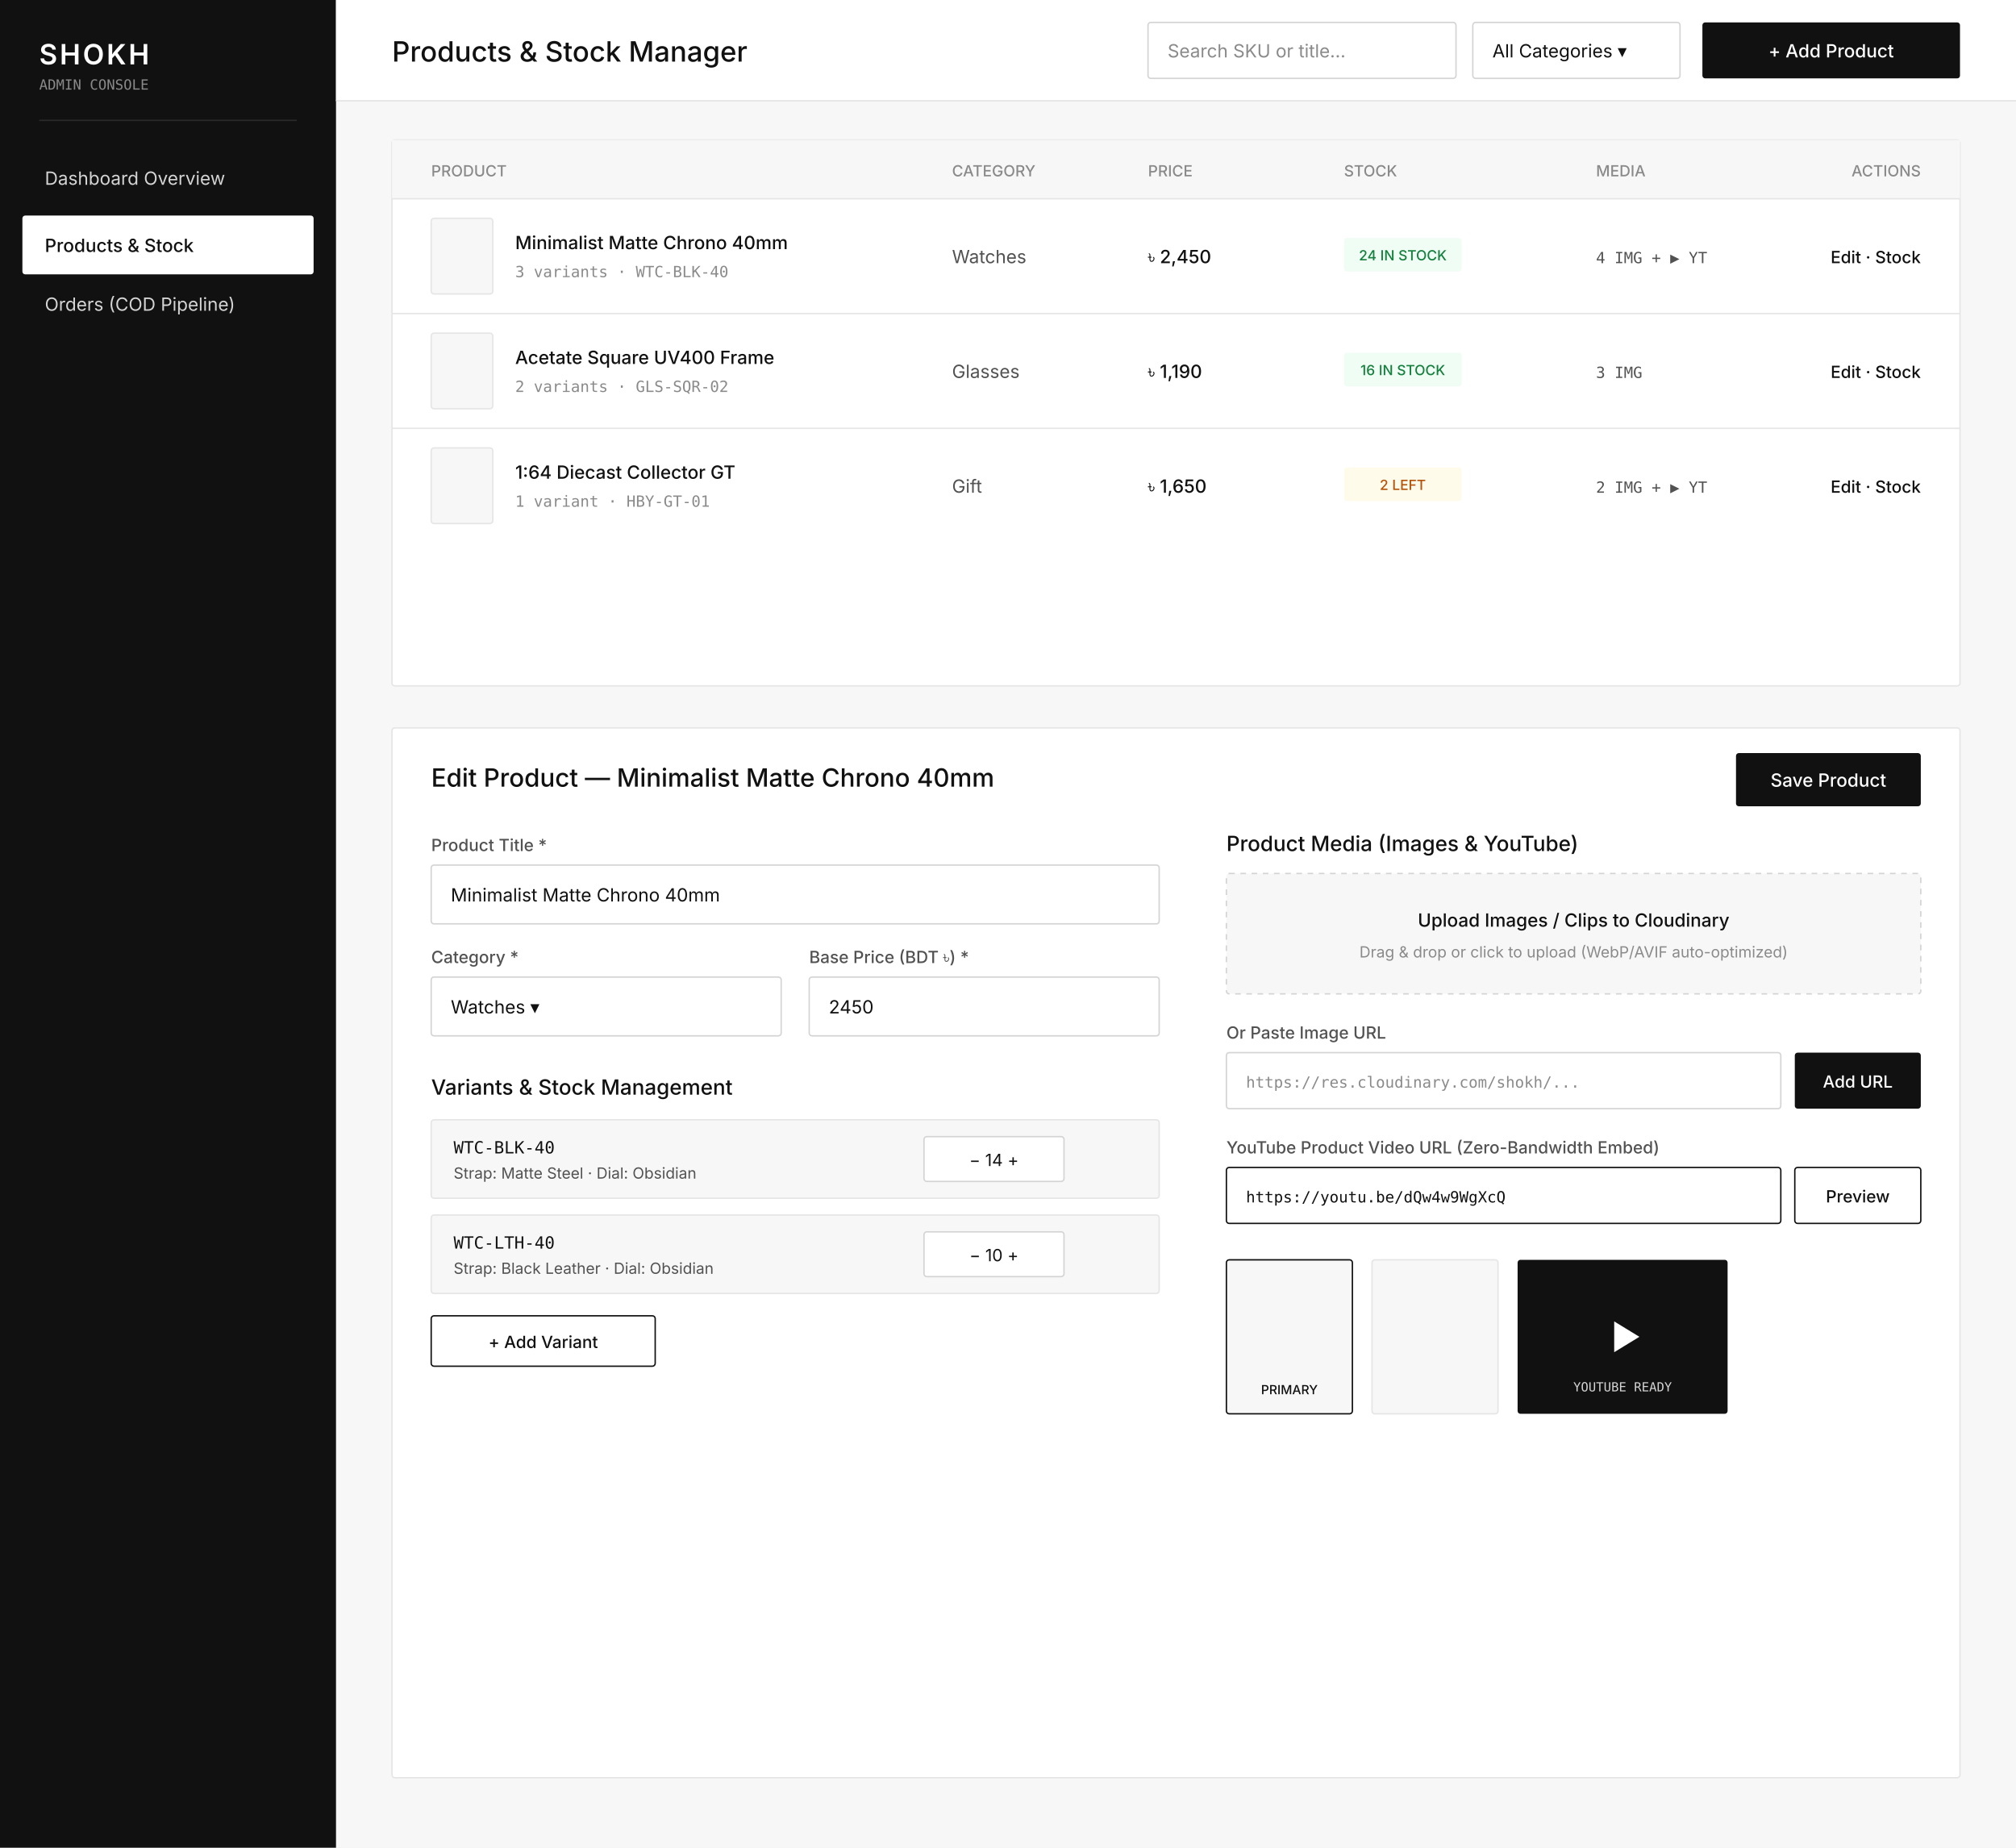
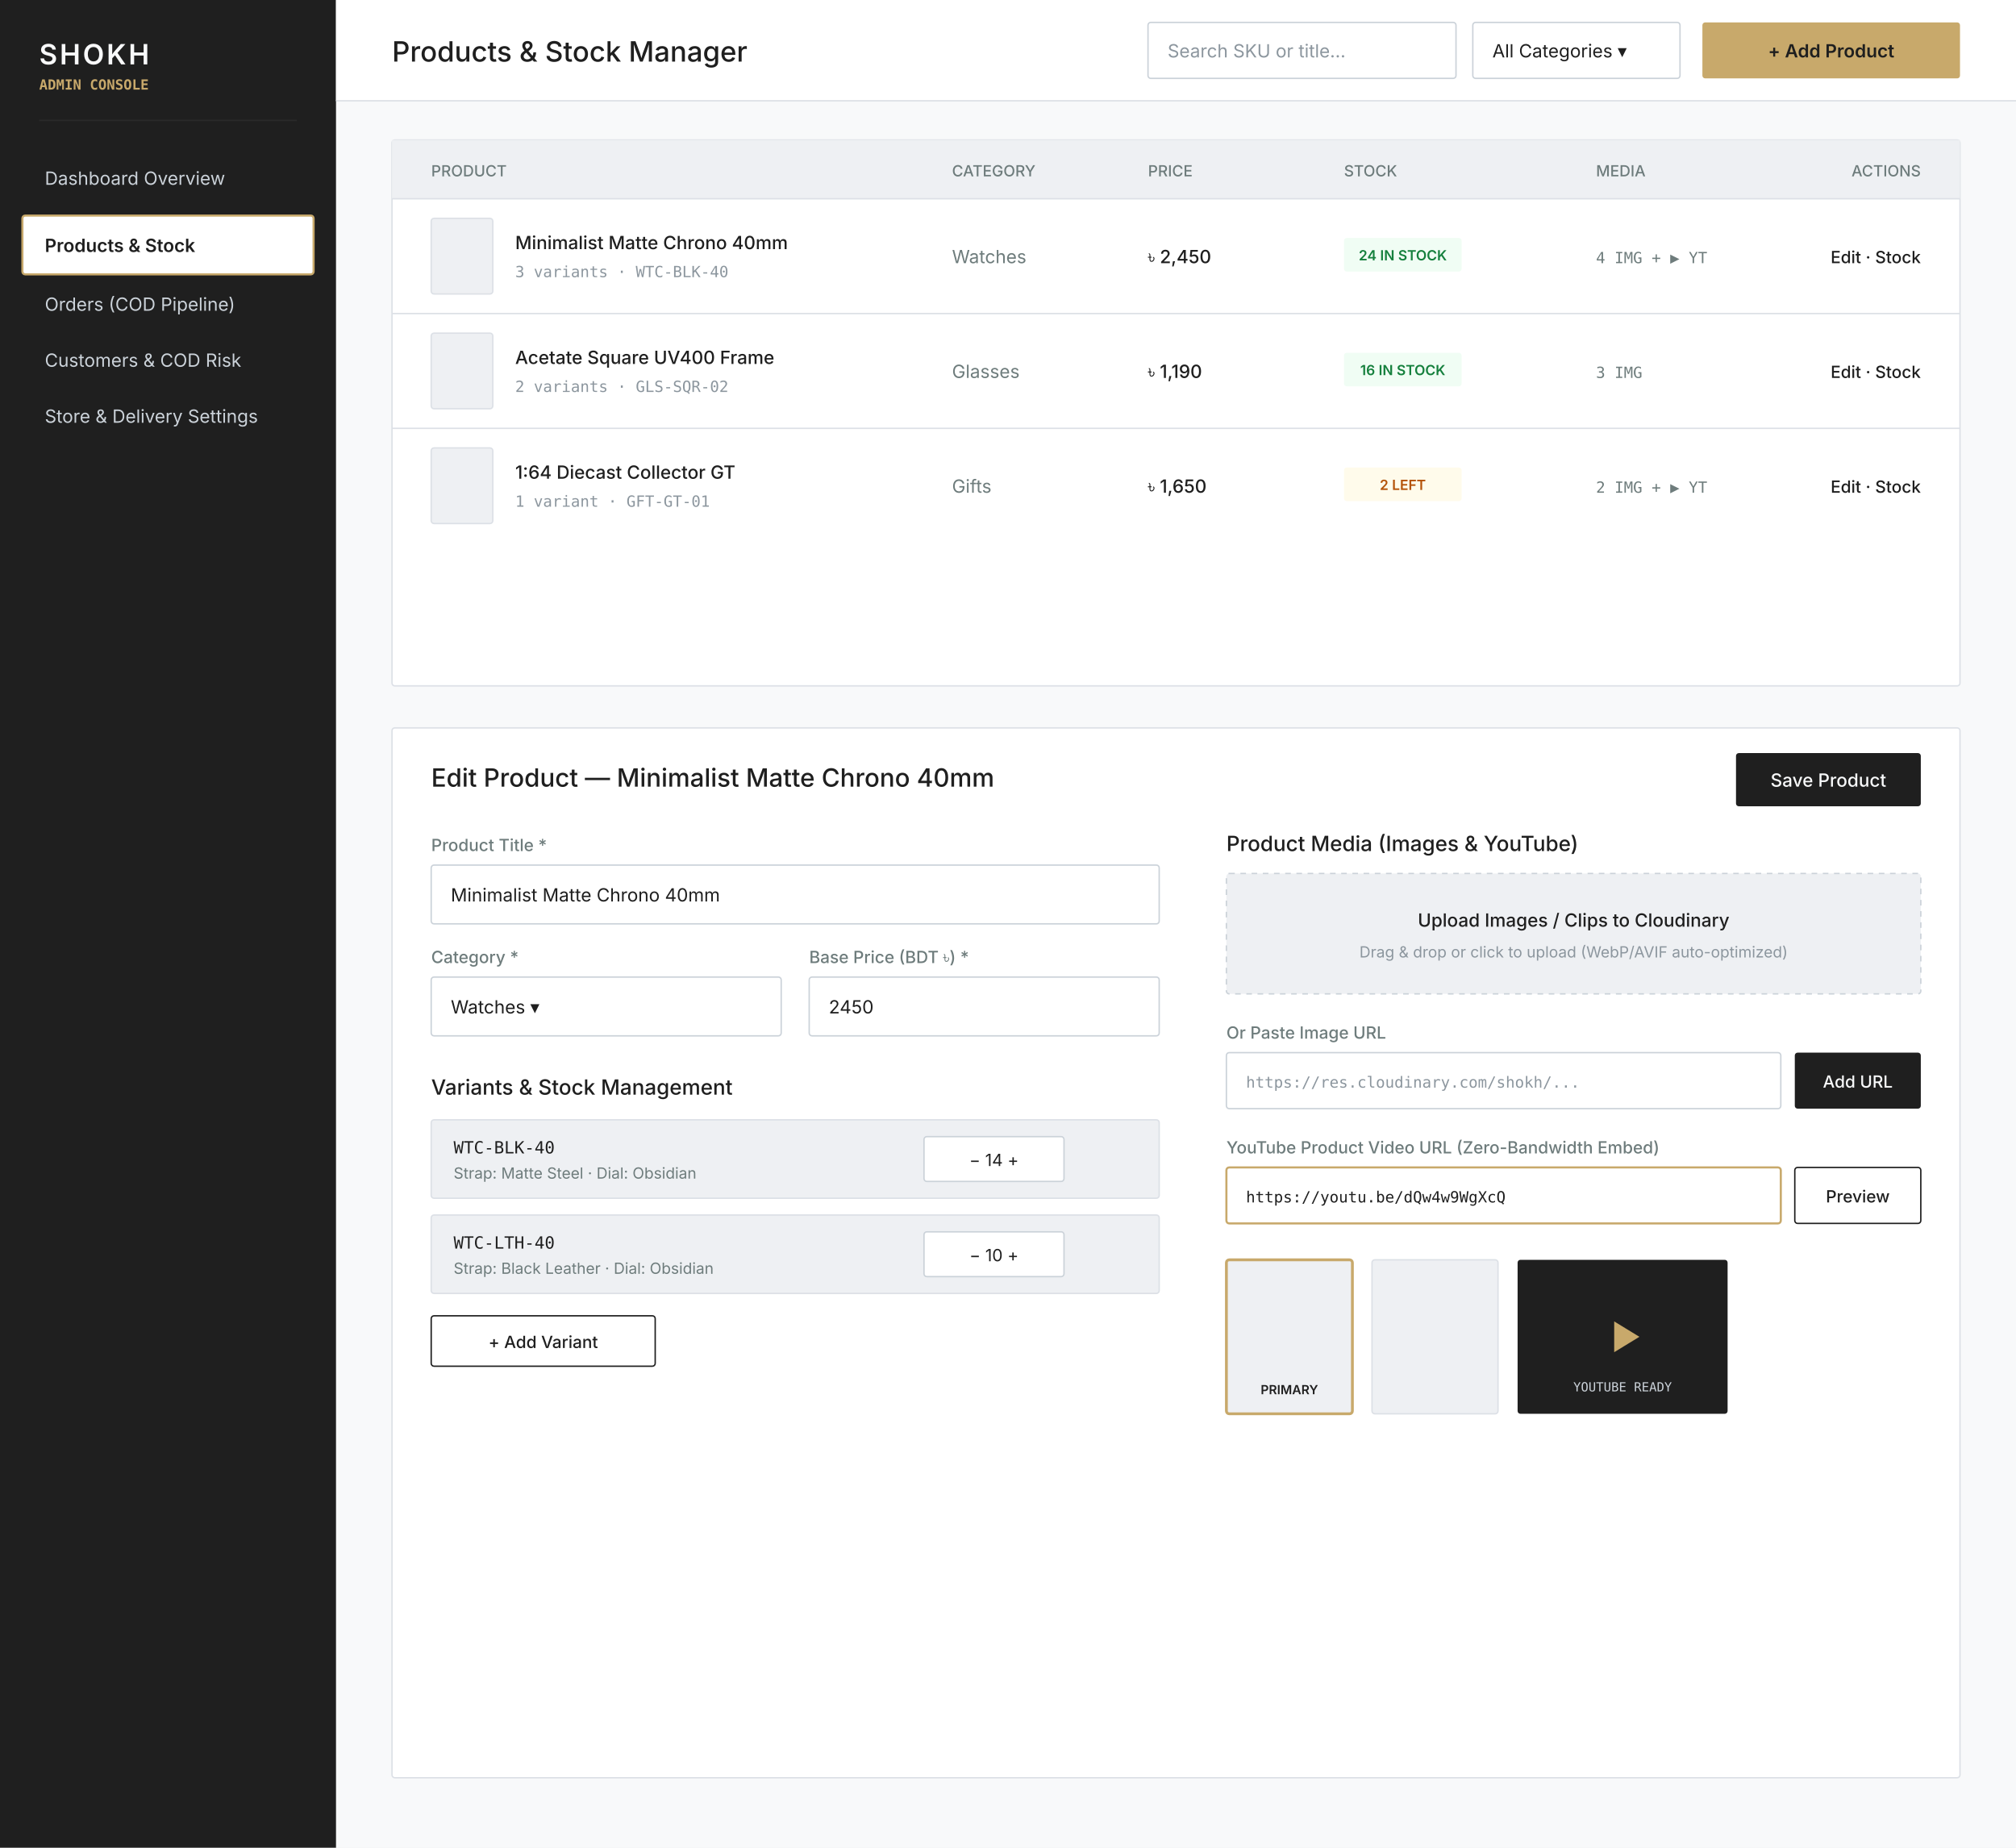
<svg xmlns="http://www.w3.org/2000/svg" width="1440" height="1320" viewBox="0 0 1440 1320" fill="none">
-   <rect id="Admin-Products-Desktop-BG" width="1440" height="1320" fill="#F7F7F7" />
+   <rect id="Admin-Products-Desktop-BG" width="1440" height="1320" fill="#F8F9FA" />
  <g id="01-Admin-Sidebar">
-     <rect width="240" height="1320" fill="#111111" />
-     <text x="28" y="46" fill="#FFFFFF" font-family="Inter, sans-serif" font-size="20" font-weight="600" letter-spacing="1.6">SHOKH</text>
-     <text x="28" y="64" fill="#8A8A8A" font-family="JetBrains Mono, monospace" font-size="10">ADMIN CONSOLE</text>
+     <rect width="240" height="1320" fill="#1F1F1F" />
+     <text x="28" y="46" fill="#F8F9FA" font-family="Inter, sans-serif" font-size="20" font-weight="600" letter-spacing="1.6">SHOKH</text>
+     <text x="28" y="64" fill="#C8A96B" font-family="JetBrains Mono, monospace" font-size="10" font-weight="600">ADMIN CONSOLE</text>
    <line x1="28" y1="86" x2="212" y2="86" stroke="#2A2A2A" />
-     <text x="32" y="132" fill="#D4D4D4" font-family="Inter, sans-serif" font-size="13">Dashboard Overview</text>
-     <rect x="16" y="154" width="208" height="42" rx="2" fill="#FFFFFF" />
-     <text x="32" y="180" fill="#111111" font-family="Inter, sans-serif" font-size="13" font-weight="500">Products &amp; Stock</text>
-     <text x="32" y="222" fill="#D4D4D4" font-family="Inter, sans-serif" font-size="13">Orders (COD Pipeline)</text>
+     <text x="32" y="132" fill="#CBD2D9" font-family="Inter, sans-serif" font-size="13">Dashboard Overview</text>
+     <rect x="16" y="154" width="208" height="42" rx="2" fill="#FFFFFF" stroke="#C8A96B" stroke-width="1.5" />
+     <text x="32" y="180" fill="#1F1F1F" font-family="Inter, sans-serif" font-size="13" font-weight="600">Products &amp; Stock</text>
+     <text x="32" y="222" fill="#CBD2D9" font-family="Inter, sans-serif" font-size="13">Orders (COD Pipeline)</text>
+     <text x="32" y="262" fill="#CBD2D9" font-family="Inter, sans-serif" font-size="13">Customers &amp; COD Risk</text>
+     <text x="32" y="302" fill="#CBD2D9" font-family="Inter, sans-serif" font-size="13">Store &amp; Delivery Settings</text>
  </g>
  <g id="02-Admin-Topbar">
    <rect x="240" width="1200" height="72" fill="#FFFFFF" />
-     <line x1="240" y1="72" x2="1440" y2="72" stroke="#E5E5E5" />
-     <text x="280" y="44" fill="#111111" font-family="Inter, sans-serif" font-size="20" font-weight="500">Products &amp; Stock Manager</text>
-     <rect x="820" y="16" width="220" height="40" rx="2" fill="#FFFFFF" stroke="#D4D4D4" />
-     <text x="834" y="41" fill="#8A8A8A" font-family="Inter, sans-serif" font-size="13">Search SKU or title...</text>
-     <rect x="1052" y="16" width="148" height="40" rx="2" fill="#FFFFFF" stroke="#D4D4D4" />
-     <text x="1066" y="41" fill="#111111" font-family="Inter, sans-serif" font-size="13">All Categories ▾</text>
-     <rect x="1216" y="16" width="184" height="40" rx="2" fill="#111111" />
-     <text x="1308" y="41" text-anchor="middle" fill="#FFFFFF" font-family="Inter, sans-serif" font-size="13" font-weight="500">+ Add Product</text>
+     <line x1="240" y1="72" x2="1440" y2="72" stroke="#DCE0E6" />
+     <text x="280" y="44" fill="#1F1F1F" font-family="Inter, sans-serif" font-size="20" font-weight="500">Products &amp; Stock Manager</text>
+     <rect x="820" y="16" width="220" height="40" rx="2" fill="#FFFFFF" stroke="#CBD2D9" />
+     <text x="834" y="41" fill="#8C969E" font-family="Inter, sans-serif" font-size="13">Search SKU or title...</text>
+     <rect x="1052" y="16" width="148" height="40" rx="2" fill="#FFFFFF" stroke="#CBD2D9" />
+     <text x="1066" y="41" fill="#1F1F1F" font-family="Inter, sans-serif" font-size="13">All Categories ▾</text>
+     <rect x="1216" y="16" width="184" height="40" rx="2" fill="#C8A96B" />
+     <text x="1308" y="41" text-anchor="middle" fill="#1F1F1F" font-family="Inter, sans-serif" font-size="13" font-weight="600">+ Add Product</text>
  </g>
  <g id="03-Product-Table">
-     <rect x="280" y="100" width="1120" height="390" rx="2" fill="#FFFFFF" stroke="#E5E5E5" />
-     <rect x="280" y="100" width="1120" height="42" fill="#F7F7F7" />
-     <text x="308" y="126" fill="#8A8A8A" font-family="Inter, sans-serif" font-size="11" font-weight="500">PRODUCT</text>
-     <text x="680" y="126" fill="#8A8A8A" font-family="Inter, sans-serif" font-size="11" font-weight="500">CATEGORY</text>
-     <text x="820" y="126" fill="#8A8A8A" font-family="Inter, sans-serif" font-size="11" font-weight="500">PRICE</text>
-     <text x="960" y="126" fill="#8A8A8A" font-family="Inter, sans-serif" font-size="11" font-weight="500">STOCK</text>
-     <text x="1140" y="126" fill="#8A8A8A" font-family="Inter, sans-serif" font-size="11" font-weight="500">MEDIA</text>
-     <text x="1372" y="126" text-anchor="end" fill="#8A8A8A" font-family="Inter, sans-serif" font-size="11" font-weight="500">ACTIONS</text>
-     <line x1="280" y1="142" x2="1400" y2="142" stroke="#E5E5E5" />
-     <rect id="IMG-Adm-1" x="308" y="156" width="44" height="54" rx="2" fill="#F7F7F7" stroke="#E5E5E5" />
-     <text x="368" y="178" fill="#111111" font-family="Inter, sans-serif" font-size="13" font-weight="500">Minimalist Matte Chrono 40mm</text>
-     <text x="368" y="198" fill="#8A8A8A" font-family="JetBrains Mono, monospace" font-size="11">3 variants · WTC-BLK-40</text>
-     <text x="680" y="188" fill="#525252" font-family="Inter, sans-serif" font-size="13">Watches</text>
-     <text x="820" y="188" fill="#111111" font-family="Inter, sans-serif" font-size="13" font-weight="500">৳ 2,450</text>
+     <rect x="280" y="100" width="1120" height="390" rx="2" fill="#FFFFFF" stroke="#DCE0E6" />
+     <rect x="280" y="100" width="1120" height="42" fill="#EEF0F3" />
+     <text x="308" y="126" fill="#6E7C7C" font-family="Inter, sans-serif" font-size="11" font-weight="500">PRODUCT</text>
+     <text x="680" y="126" fill="#6E7C7C" font-family="Inter, sans-serif" font-size="11" font-weight="500">CATEGORY</text>
+     <text x="820" y="126" fill="#6E7C7C" font-family="Inter, sans-serif" font-size="11" font-weight="500">PRICE</text>
+     <text x="960" y="126" fill="#6E7C7C" font-family="Inter, sans-serif" font-size="11" font-weight="500">STOCK</text>
+     <text x="1140" y="126" fill="#6E7C7C" font-family="Inter, sans-serif" font-size="11" font-weight="500">MEDIA</text>
+     <text x="1372" y="126" text-anchor="end" fill="#6E7C7C" font-family="Inter, sans-serif" font-size="11" font-weight="500">ACTIONS</text>
+     <line x1="280" y1="142" x2="1400" y2="142" stroke="#DCE0E6" />
+     <rect id="IMG-Adm-1" x="308" y="156" width="44" height="54" rx="2" fill="#EEF0F3" stroke="#DCE0E6" />
+     <text x="368" y="178" fill="#1F1F1F" font-family="Inter, sans-serif" font-size="13" font-weight="500">Minimalist Matte Chrono 40mm</text>
+     <text x="368" y="198" fill="#8C969E" font-family="JetBrains Mono, monospace" font-size="11">3 variants · WTC-BLK-40</text>
+     <text x="680" y="188" fill="#6E7C7C" font-family="Inter, sans-serif" font-size="13">Watches</text>
+     <text x="820" y="188" fill="#1F1F1F" font-family="Inter, sans-serif" font-size="13" font-weight="500">৳ 2,450</text>
    <rect x="960" y="170" width="84" height="24" rx="2" fill="#F0FDF4" />
-     <text x="1002" y="186" text-anchor="middle" fill="#15803D" font-family="Inter, sans-serif" font-size="10" font-weight="500">24 IN STOCK</text>
-     <text x="1140" y="188" fill="#525252" font-family="JetBrains Mono, monospace" font-size="11">4 IMG + ▶ YT</text>
-     <text x="1372" y="188" text-anchor="end" fill="#111111" font-family="Inter, sans-serif" font-size="12" font-weight="500">Edit  ·  Stock</text>
-     <line x1="280" y1="224" x2="1400" y2="224" stroke="#E5E5E5" />
-     <rect id="IMG-Adm-2" x="308" y="238" width="44" height="54" rx="2" fill="#F7F7F7" stroke="#E5E5E5" />
-     <text x="368" y="260" fill="#111111" font-family="Inter, sans-serif" font-size="13" font-weight="500">Acetate Square UV400 Frame</text>
-     <text x="368" y="280" fill="#8A8A8A" font-family="JetBrains Mono, monospace" font-size="11">2 variants · GLS-SQR-02</text>
-     <text x="680" y="270" fill="#525252" font-family="Inter, sans-serif" font-size="13">Glasses</text>
-     <text x="820" y="270" fill="#111111" font-family="Inter, sans-serif" font-size="13" font-weight="500">৳ 1,190</text>
+     <text x="1002" y="186" text-anchor="middle" fill="#15803D" font-family="Inter, sans-serif" font-size="10" font-weight="600">24 IN STOCK</text>
+     <text x="1140" y="188" fill="#6E7C7C" font-family="JetBrains Mono, monospace" font-size="11">4 IMG + ▶ YT</text>
+     <text x="1372" y="188" text-anchor="end" fill="#1F1F1F" font-family="Inter, sans-serif" font-size="12" font-weight="500">Edit  ·  Stock</text>
+     <line x1="280" y1="224" x2="1400" y2="224" stroke="#DCE0E6" />
+     <rect id="IMG-Adm-2" x="308" y="238" width="44" height="54" rx="2" fill="#EEF0F3" stroke="#DCE0E6" />
+     <text x="368" y="260" fill="#1F1F1F" font-family="Inter, sans-serif" font-size="13" font-weight="500">Acetate Square UV400 Frame</text>
+     <text x="368" y="280" fill="#8C969E" font-family="JetBrains Mono, monospace" font-size="11">2 variants · GLS-SQR-02</text>
+     <text x="680" y="270" fill="#6E7C7C" font-family="Inter, sans-serif" font-size="13">Glasses</text>
+     <text x="820" y="270" fill="#1F1F1F" font-family="Inter, sans-serif" font-size="13" font-weight="500">৳ 1,190</text>
    <rect x="960" y="252" width="84" height="24" rx="2" fill="#F0FDF4" />
-     <text x="1002" y="268" text-anchor="middle" fill="#15803D" font-family="Inter, sans-serif" font-size="10" font-weight="500">16 IN STOCK</text>
-     <text x="1140" y="270" fill="#525252" font-family="JetBrains Mono, monospace" font-size="11">3 IMG</text>
-     <text x="1372" y="270" text-anchor="end" fill="#111111" font-family="Inter, sans-serif" font-size="12" font-weight="500">Edit  ·  Stock</text>
-     <line x1="280" y1="306" x2="1400" y2="306" stroke="#E5E5E5" />
-     <rect id="IMG-Adm-3" x="308" y="320" width="44" height="54" rx="2" fill="#F7F7F7" stroke="#E5E5E5" />
-     <text x="368" y="342" fill="#111111" font-family="Inter, sans-serif" font-size="13" font-weight="500">1:64 Diecast Collector GT</text>
-     <text x="368" y="362" fill="#8A8A8A" font-family="JetBrains Mono, monospace" font-size="11">1 variant · HBY-GT-01</text>
-     <text x="680" y="352" fill="#525252" font-family="Inter, sans-serif" font-size="13">Gift</text>
-     <text x="820" y="352" fill="#111111" font-family="Inter, sans-serif" font-size="13" font-weight="500">৳ 1,650</text>
+     <text x="1002" y="268" text-anchor="middle" fill="#15803D" font-family="Inter, sans-serif" font-size="10" font-weight="600">16 IN STOCK</text>
+     <text x="1140" y="270" fill="#6E7C7C" font-family="JetBrains Mono, monospace" font-size="11">3 IMG</text>
+     <text x="1372" y="270" text-anchor="end" fill="#1F1F1F" font-family="Inter, sans-serif" font-size="12" font-weight="500">Edit  ·  Stock</text>
+     <line x1="280" y1="306" x2="1400" y2="306" stroke="#DCE0E6" />
+     <rect id="IMG-Adm-3" x="308" y="320" width="44" height="54" rx="2" fill="#EEF0F3" stroke="#DCE0E6" />
+     <text x="368" y="342" fill="#1F1F1F" font-family="Inter, sans-serif" font-size="13" font-weight="500">1:64 Diecast Collector GT</text>
+     <text x="368" y="362" fill="#8C969E" font-family="JetBrains Mono, monospace" font-size="11">1 variant · GFT-GT-01</text>
+     <text x="680" y="352" fill="#6E7C7C" font-family="Inter, sans-serif" font-size="13">Gifts</text>
+     <text x="820" y="352" fill="#1F1F1F" font-family="Inter, sans-serif" font-size="13" font-weight="500">৳ 1,650</text>
    <rect x="960" y="334" width="84" height="24" rx="2" fill="#FFFBEB" />
-     <text x="1002" y="350" text-anchor="middle" fill="#B45309" font-family="Inter, sans-serif" font-size="10" font-weight="500">2 LEFT</text>
-     <text x="1140" y="352" fill="#525252" font-family="JetBrains Mono, monospace" font-size="11">2 IMG + ▶ YT</text>
-     <text x="1372" y="352" text-anchor="end" fill="#111111" font-family="Inter, sans-serif" font-size="12" font-weight="500">Edit  ·  Stock</text>
+     <text x="1002" y="350" text-anchor="middle" fill="#B45309" font-family="Inter, sans-serif" font-size="10" font-weight="600">2 LEFT</text>
+     <text x="1140" y="352" fill="#6E7C7C" font-family="JetBrains Mono, monospace" font-size="11">2 IMG + ▶ YT</text>
+     <text x="1372" y="352" text-anchor="end" fill="#1F1F1F" font-family="Inter, sans-serif" font-size="12" font-weight="500">Edit  ·  Stock</text>
  </g>
  <g id="04-Product-Editor-Form">
-     <rect x="280" y="520" width="1120" height="750" rx="2" fill="#FFFFFF" stroke="#E5E5E5" />
-     <text x="308" y="562" fill="#111111" font-family="Inter, sans-serif" font-size="18" font-weight="500">Edit Product — Minimalist Matte Chrono 40mm</text>
-     <rect x="1240" y="538" width="132" height="38" rx="2" fill="#111111" />
-     <text x="1306" y="562" text-anchor="middle" fill="#FFFFFF" font-family="Inter, sans-serif" font-size="13" font-weight="500">Save Product</text>
-     <text x="308" y="608" fill="#525252" font-family="Inter, sans-serif" font-size="12" font-weight="500">Product Title *</text>
-     <rect x="308" y="618" width="520" height="42" rx="2" fill="#FFFFFF" stroke="#D4D4D4" />
-     <text x="322" y="644" fill="#111111" font-family="Inter, sans-serif" font-size="13">Minimalist Matte Chrono 40mm</text>
-     <text x="308" y="688" fill="#525252" font-family="Inter, sans-serif" font-size="12" font-weight="500">Category *</text>
-     <rect x="308" y="698" width="250" height="42" rx="2" fill="#FFFFFF" stroke="#D4D4D4" />
-     <text x="322" y="724" fill="#111111" font-family="Inter, sans-serif" font-size="13">Watches ▾</text>
-     <text x="578" y="688" fill="#525252" font-family="Inter, sans-serif" font-size="12" font-weight="500">Base Price (BDT ৳) *</text>
-     <rect x="578" y="698" width="250" height="42" rx="2" fill="#FFFFFF" stroke="#D4D4D4" />
-     <text x="592" y="724" fill="#111111" font-family="Inter, sans-serif" font-size="13">2450</text>
-     <text x="308" y="782" fill="#111111" font-family="Inter, sans-serif" font-size="15" font-weight="500">Variants &amp; Stock Management</text>
-     <rect x="308" y="800" width="520" height="56" rx="2" fill="#F7F7F7" stroke="#E5E5E5" />
-     <text x="324" y="824" fill="#111111" font-family="JetBrains Mono, monospace" font-size="12">WTC-BLK-40</text>
-     <text x="324" y="842" fill="#525252" font-family="Inter, sans-serif" font-size="11">Strap: Matte Steel · Dial: Obsidian</text>
-     <rect x="660" y="812" width="100" height="32" rx="2" fill="#FFFFFF" stroke="#D4D4D4" />
-     <text x="710" y="833" text-anchor="middle" fill="#111111" font-family="Inter, sans-serif" font-size="12">−   14   +</text>
-     <rect x="308" y="868" width="520" height="56" rx="2" fill="#F7F7F7" stroke="#E5E5E5" />
-     <text x="324" y="892" fill="#111111" font-family="JetBrains Mono, monospace" font-size="12">WTC-LTH-40</text>
-     <text x="324" y="910" fill="#525252" font-family="Inter, sans-serif" font-size="11">Strap: Black Leather · Dial: Obsidian</text>
-     <rect x="660" y="880" width="100" height="32" rx="2" fill="#FFFFFF" stroke="#D4D4D4" />
-     <text x="710" y="901" text-anchor="middle" fill="#111111" font-family="Inter, sans-serif" font-size="12">−   10   +</text>
-     <rect x="308" y="940" width="160" height="36" rx="2" fill="#FFFFFF" stroke="#111111" />
-     <text x="388" y="963" text-anchor="middle" fill="#111111" font-family="Inter, sans-serif" font-size="12" font-weight="500">+ Add Variant</text>
-     <text x="876" y="608" fill="#111111" font-family="Inter, sans-serif" font-size="15" font-weight="500">Product Media (Images &amp; YouTube)</text>
-     <rect x="876" y="624" width="496" height="86" rx="2" fill="#F7F7F7" stroke="#D4D4D4" stroke-dasharray="4 4" />
-     <text x="1124" y="662" text-anchor="middle" fill="#111111" font-family="Inter, sans-serif" font-size="13" font-weight="500">Upload Images / Clips to Cloudinary</text>
-     <text x="1124" y="684" text-anchor="middle" fill="#8A8A8A" font-family="Inter, sans-serif" font-size="11">Drag &amp; drop or click to upload (WebP/AVIF auto-optimized)</text>
-     <text x="876" y="742" fill="#525252" font-family="Inter, sans-serif" font-size="12" font-weight="500">Or Paste Image URL</text>
-     <rect x="876" y="752" width="396" height="40" rx="2" fill="#FFFFFF" stroke="#D4D4D4" />
-     <text x="890" y="777" fill="#8A8A8A" font-family="JetBrains Mono, monospace" font-size="11">https://res.cloudinary.com/shokh/...</text>
-     <rect x="1282" y="752" width="90" height="40" rx="2" fill="#111111" />
-     <text x="1327" y="777" text-anchor="middle" fill="#FFFFFF" font-family="Inter, sans-serif" font-size="12" font-weight="500">Add URL</text>
-     <text x="876" y="824" fill="#525252" font-family="Inter, sans-serif" font-size="12" font-weight="500">YouTube Product Video URL (Zero-Bandwidth Embed)</text>
-     <rect x="876" y="834" width="396" height="40" rx="2" fill="#FFFFFF" stroke="#111111" />
-     <text x="890" y="859" fill="#111111" font-family="JetBrains Mono, monospace" font-size="11">https://youtu.be/dQw4w9WgXcQ</text>
-     <rect x="1282" y="834" width="90" height="40" rx="2" fill="#FFFFFF" stroke="#111111" />
-     <text x="1327" y="859" text-anchor="middle" fill="#111111" font-family="Inter, sans-serif" font-size="12" font-weight="500">Preview</text>
-     <rect id="IMG-Adm-Prev-1" x="876" y="900" width="90" height="110" rx="2" fill="#F7F7F7" stroke="#111111" />
-     <text x="921" y="996" text-anchor="middle" fill="#111111" font-family="Inter, sans-serif" font-size="9" font-weight="500">PRIMARY</text>
-     <rect id="IMG-Adm-Prev-2" x="980" y="900" width="90" height="110" rx="2" fill="#F7F7F7" stroke="#E5E5E5" />
-     <rect id="IMG-Adm-Prev-YT" x="1084" y="900" width="150" height="110" rx="2" fill="#111111" />
-     <polygon points="1153,944 1171,955 1153,966" fill="#FFFFFF" />
-     <text x="1159" y="994" text-anchor="middle" fill="#D4D4D4" font-family="JetBrains Mono, monospace" font-size="9">YOUTUBE READY</text>
+     <rect x="280" y="520" width="1120" height="750" rx="2" fill="#FFFFFF" stroke="#DCE0E6" />
+     <text x="308" y="562" fill="#1F1F1F" font-family="Inter, sans-serif" font-size="18" font-weight="500">Edit Product — Minimalist Matte Chrono 40mm</text>
+     <rect x="1240" y="538" width="132" height="38" rx="2" fill="#1F1F1F" />
+     <text x="1306" y="562" text-anchor="middle" fill="#F8F9FA" font-family="Inter, sans-serif" font-size="13" font-weight="500">Save Product</text>
+     <text x="308" y="608" fill="#6E7C7C" font-family="Inter, sans-serif" font-size="12" font-weight="500">Product Title *</text>
+     <rect x="308" y="618" width="520" height="42" rx="2" fill="#FFFFFF" stroke="#CBD2D9" />
+     <text x="322" y="644" fill="#1F1F1F" font-family="Inter, sans-serif" font-size="13">Minimalist Matte Chrono 40mm</text>
+     <text x="308" y="688" fill="#6E7C7C" font-family="Inter, sans-serif" font-size="12" font-weight="500">Category *</text>
+     <rect x="308" y="698" width="250" height="42" rx="2" fill="#FFFFFF" stroke="#CBD2D9" />
+     <text x="322" y="724" fill="#1F1F1F" font-family="Inter, sans-serif" font-size="13">Watches ▾</text>
+     <text x="578" y="688" fill="#6E7C7C" font-family="Inter, sans-serif" font-size="12" font-weight="500">Base Price (BDT ৳) *</text>
+     <rect x="578" y="698" width="250" height="42" rx="2" fill="#FFFFFF" stroke="#CBD2D9" />
+     <text x="592" y="724" fill="#1F1F1F" font-family="Inter, sans-serif" font-size="13">2450</text>
+     <text x="308" y="782" fill="#1F1F1F" font-family="Inter, sans-serif" font-size="15" font-weight="500">Variants &amp; Stock Management</text>
+     <rect x="308" y="800" width="520" height="56" rx="2" fill="#EEF0F3" stroke="#DCE0E6" />
+     <text x="324" y="824" fill="#1F1F1F" font-family="JetBrains Mono, monospace" font-size="12">WTC-BLK-40</text>
+     <text x="324" y="842" fill="#6E7C7C" font-family="Inter, sans-serif" font-size="11">Strap: Matte Steel · Dial: Obsidian</text>
+     <rect x="660" y="812" width="100" height="32" rx="2" fill="#FFFFFF" stroke="#CBD2D9" />
+     <text x="710" y="833" text-anchor="middle" fill="#1F1F1F" font-family="Inter, sans-serif" font-size="12">−   14   +</text>
+     <rect x="308" y="868" width="520" height="56" rx="2" fill="#EEF0F3" stroke="#DCE0E6" />
+     <text x="324" y="892" fill="#1F1F1F" font-family="JetBrains Mono, monospace" font-size="12">WTC-LTH-40</text>
+     <text x="324" y="910" fill="#6E7C7C" font-family="Inter, sans-serif" font-size="11">Strap: Black Leather · Dial: Obsidian</text>
+     <rect x="660" y="880" width="100" height="32" rx="2" fill="#FFFFFF" stroke="#CBD2D9" />
+     <text x="710" y="901" text-anchor="middle" fill="#1F1F1F" font-family="Inter, sans-serif" font-size="12">−   10   +</text>
+     <rect x="308" y="940" width="160" height="36" rx="2" fill="#FFFFFF" stroke="#1F1F1F" />
+     <text x="388" y="963" text-anchor="middle" fill="#1F1F1F" font-family="Inter, sans-serif" font-size="12" font-weight="500">+ Add Variant</text>
+     <text x="876" y="608" fill="#1F1F1F" font-family="Inter, sans-serif" font-size="15" font-weight="500">Product Media (Images &amp; YouTube)</text>
+     <rect x="876" y="624" width="496" height="86" rx="2" fill="#EEF0F3" stroke="#CBD2D9" stroke-dasharray="4 4" />
+     <text x="1124" y="662" text-anchor="middle" fill="#1F1F1F" font-family="Inter, sans-serif" font-size="13" font-weight="500">Upload Images / Clips to Cloudinary</text>
+     <text x="1124" y="684" text-anchor="middle" fill="#8C969E" font-family="Inter, sans-serif" font-size="11">Drag &amp; drop or click to upload (WebP/AVIF auto-optimized)</text>
+     <text x="876" y="742" fill="#6E7C7C" font-family="Inter, sans-serif" font-size="12" font-weight="500">Or Paste Image URL</text>
+     <rect x="876" y="752" width="396" height="40" rx="2" fill="#FFFFFF" stroke="#CBD2D9" />
+     <text x="890" y="777" fill="#8C969E" font-family="JetBrains Mono, monospace" font-size="11">https://res.cloudinary.com/shokh/...</text>
+     <rect x="1282" y="752" width="90" height="40" rx="2" fill="#1F1F1F" />
+     <text x="1327" y="777" text-anchor="middle" fill="#F8F9FA" font-family="Inter, sans-serif" font-size="12" font-weight="500">Add URL</text>
+     <text x="876" y="824" fill="#6E7C7C" font-family="Inter, sans-serif" font-size="12" font-weight="500">YouTube Product Video URL (Zero-Bandwidth Embed)</text>
+     <rect x="876" y="834" width="396" height="40" rx="2" fill="#FFFFFF" stroke="#C8A96B" stroke-width="1.5" />
+     <text x="890" y="859" fill="#1F1F1F" font-family="JetBrains Mono, monospace" font-size="11">https://youtu.be/dQw4w9WgXcQ</text>
+     <rect x="1282" y="834" width="90" height="40" rx="2" fill="#FFFFFF" stroke="#1F1F1F" />
+     <text x="1327" y="859" text-anchor="middle" fill="#1F1F1F" font-family="Inter, sans-serif" font-size="12" font-weight="500">Preview</text>
+     <rect id="IMG-Adm-Prev-1" x="876" y="900" width="90" height="110" rx="2" fill="#EEF0F3" stroke="#C8A96B" stroke-width="2" />
+     <text x="921" y="996" text-anchor="middle" fill="#1F1F1F" font-family="Inter, sans-serif" font-size="9" font-weight="600">PRIMARY</text>
+     <rect id="IMG-Adm-Prev-2" x="980" y="900" width="90" height="110" rx="2" fill="#EEF0F3" stroke="#DCE0E6" />
+     <rect id="IMG-Adm-Prev-YT" x="1084" y="900" width="150" height="110" rx="2" fill="#1F1F1F" />
+     <polygon points="1153,944 1171,955 1153,966" fill="#C8A96B" />
+     <text x="1159" y="994" text-anchor="middle" fill="#CBD2D9" font-family="JetBrains Mono, monospace" font-size="9">YOUTUBE READY</text>
  </g>
</svg>
